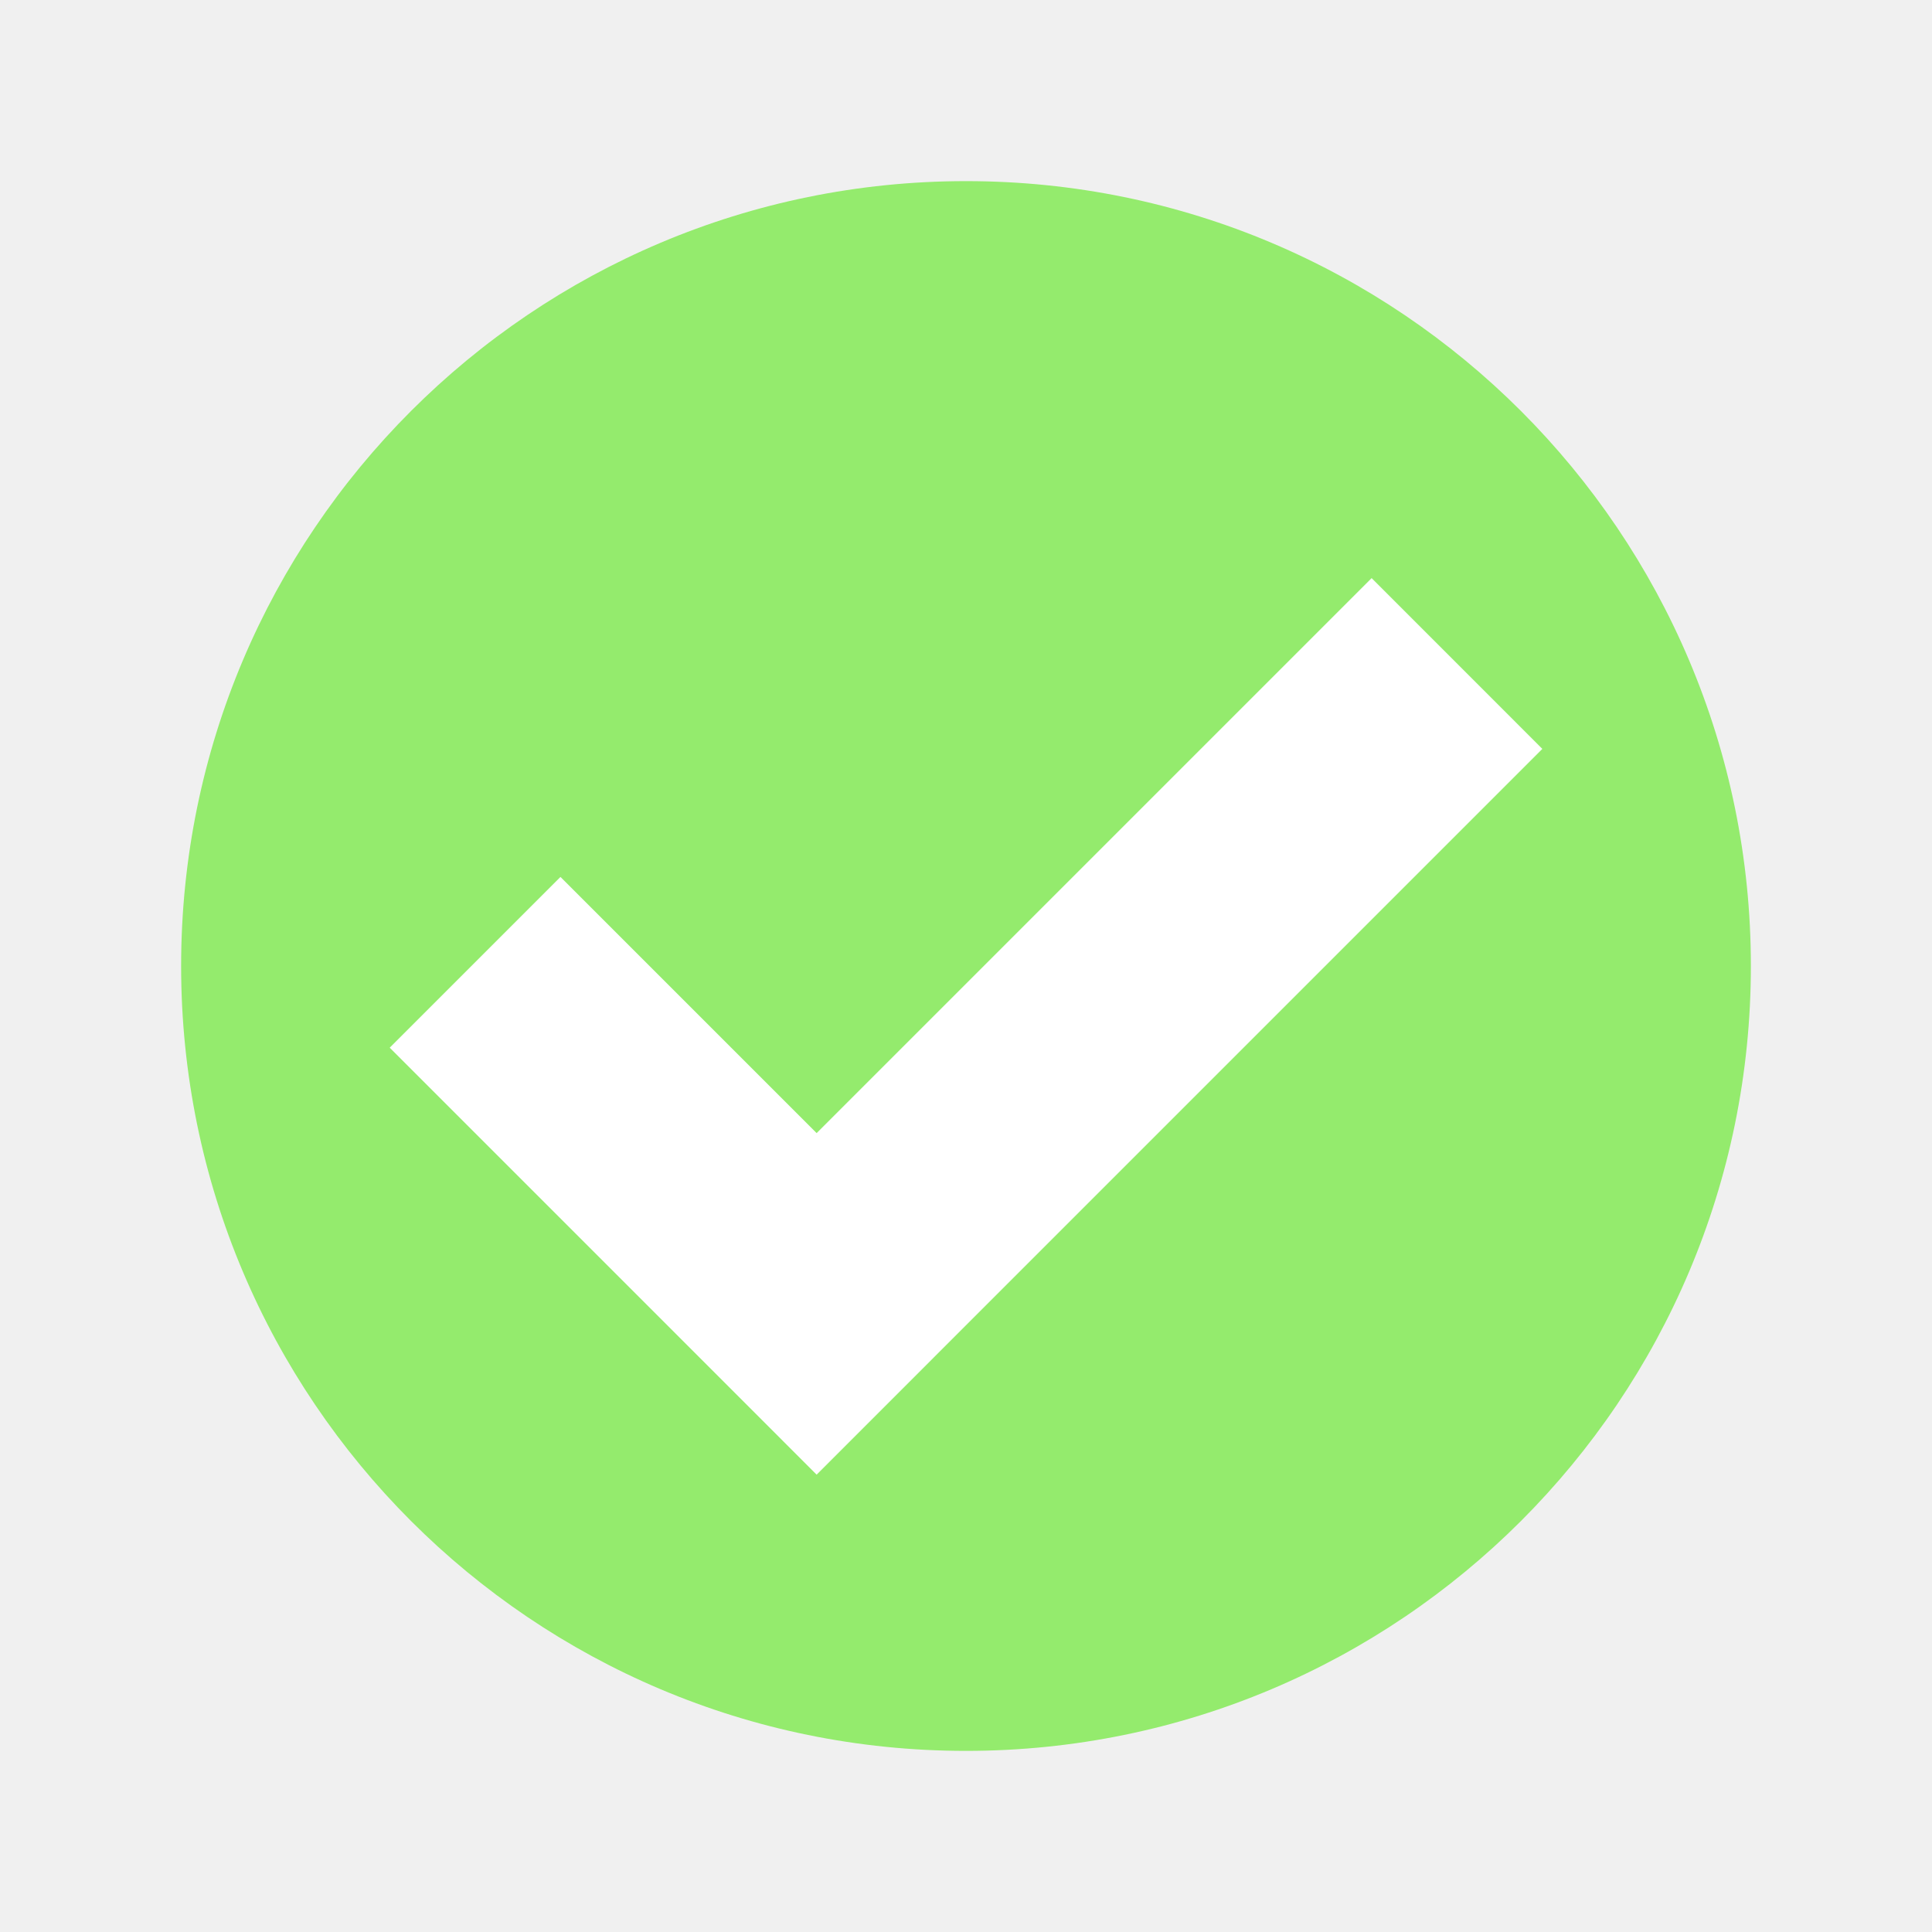
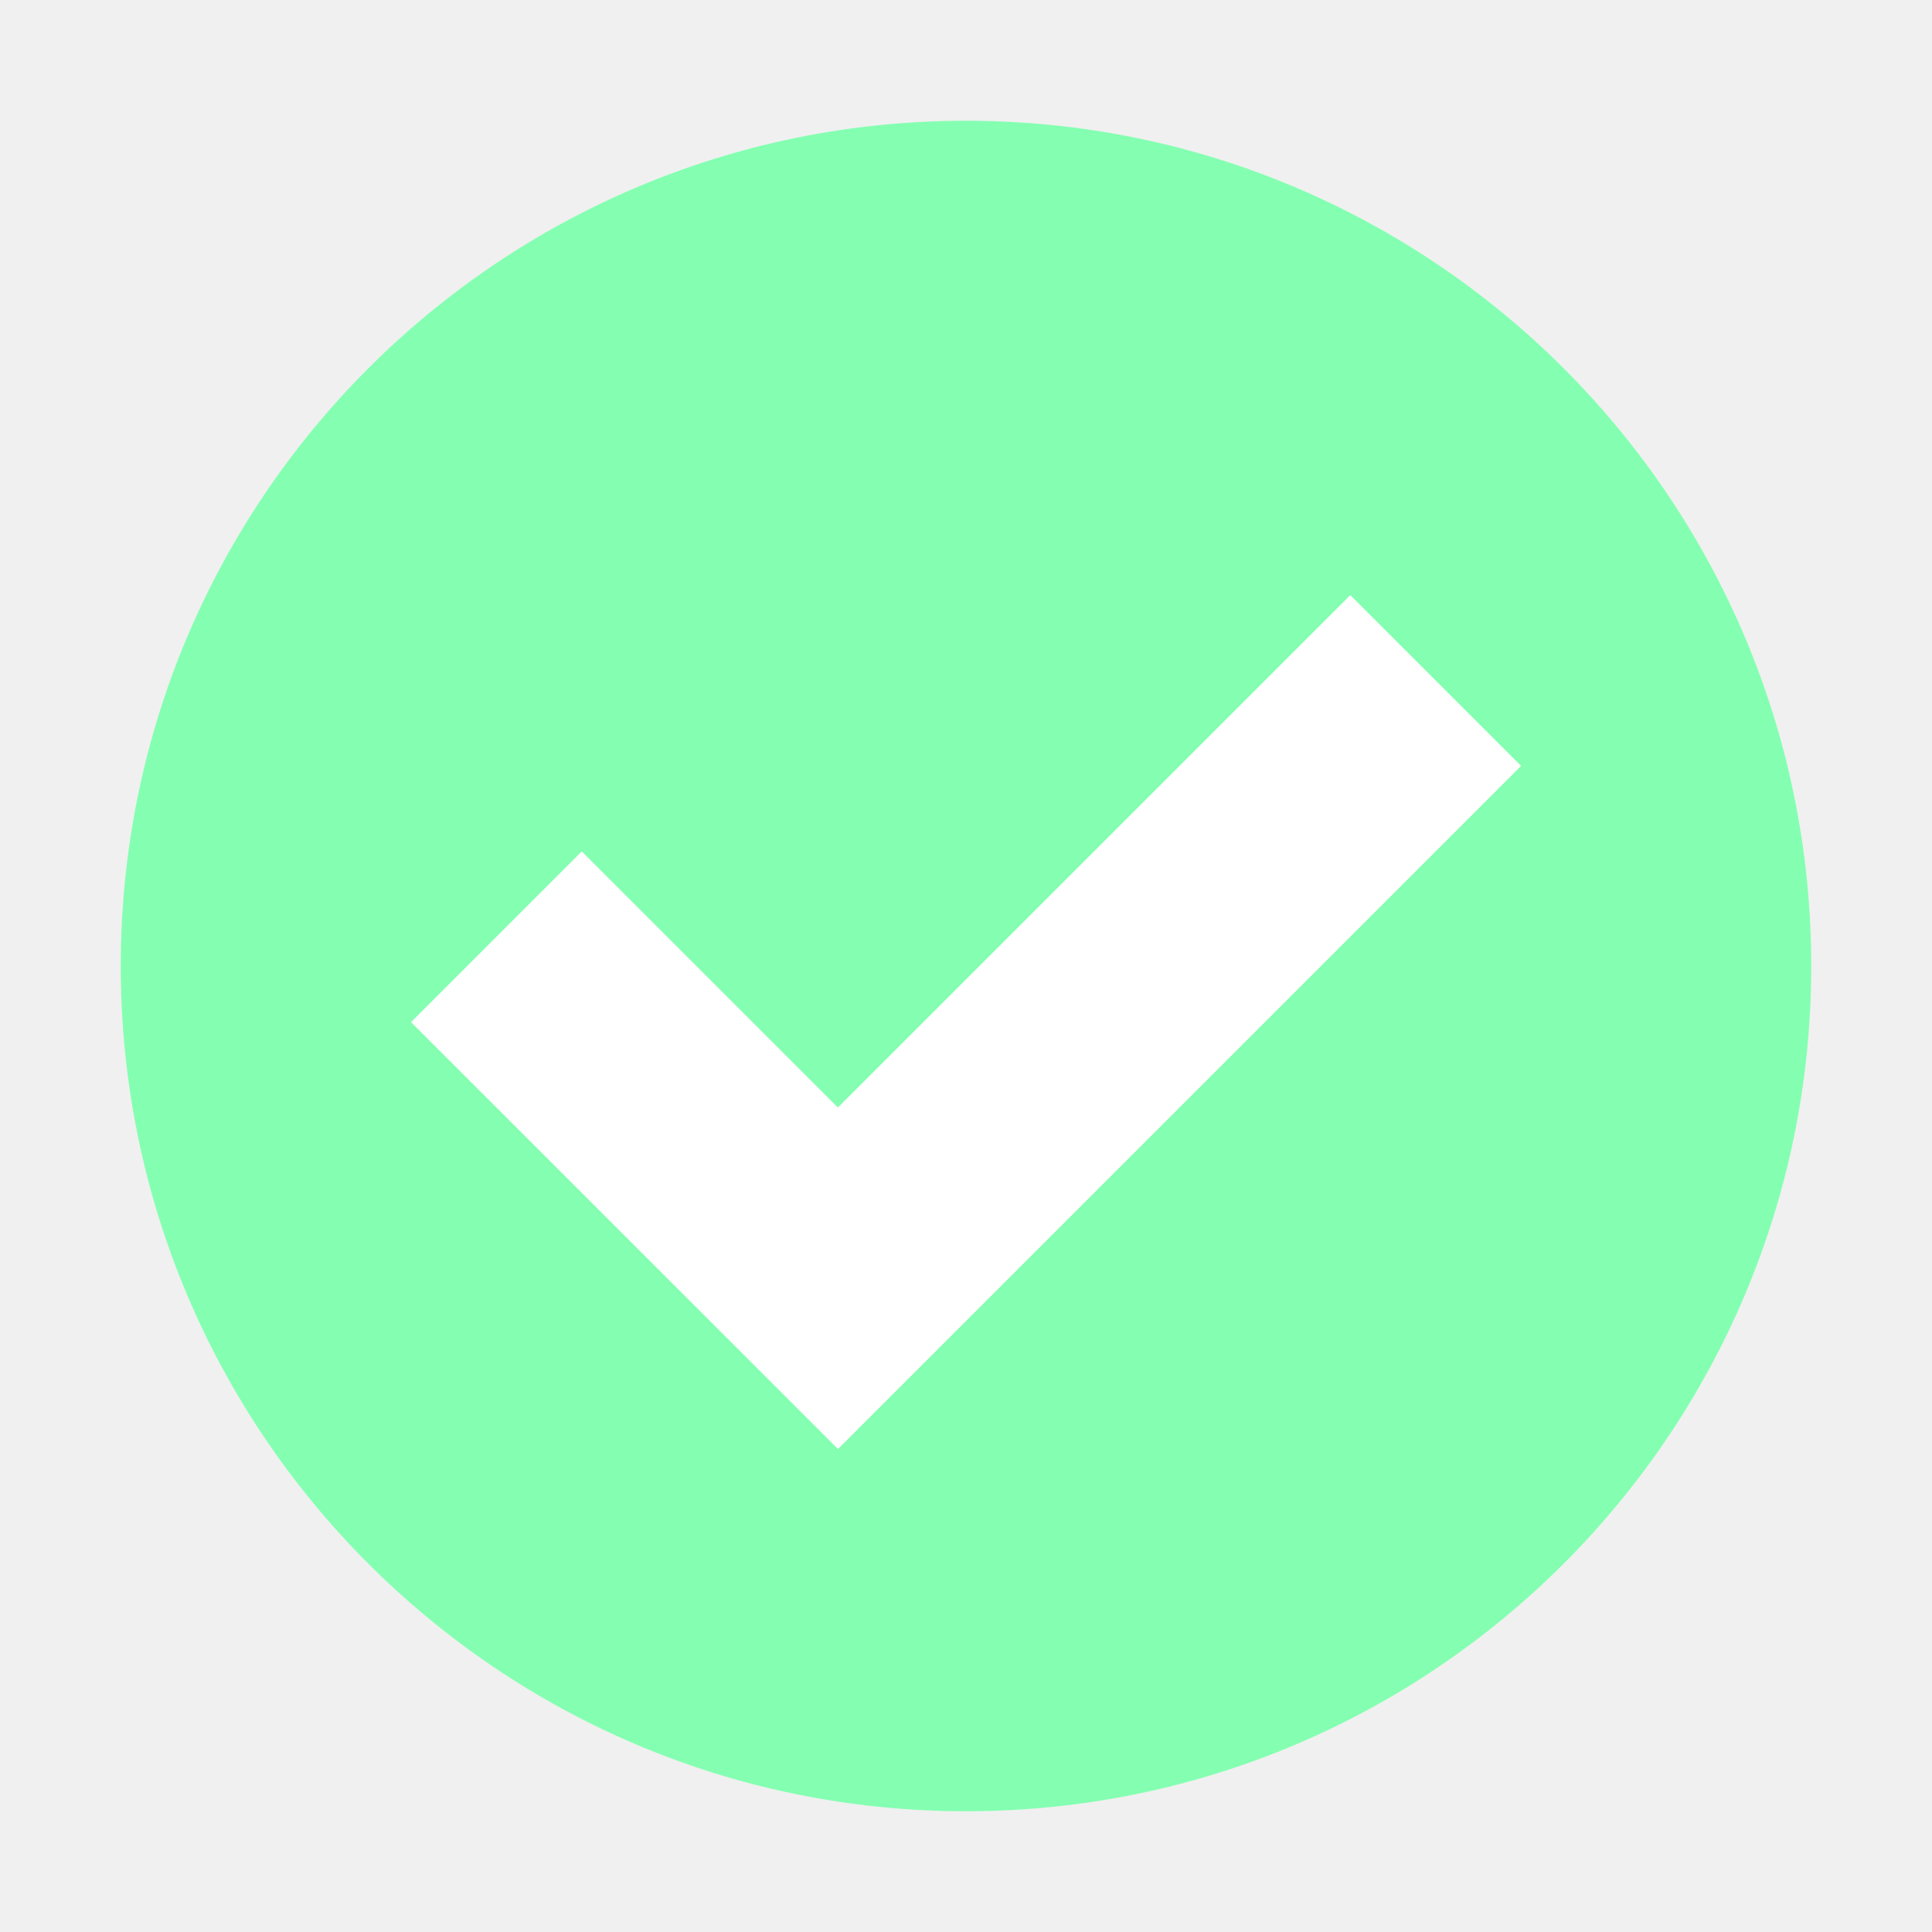
- <svg xmlns="http://www.w3.org/2000/svg" width="32" height="32" viewBox="0 0 32 32" id="svg2" version="1.1">
+ <svg xmlns="http://www.w3.org/2000/svg" width="16" height="16" viewBox="0 0 16 16" id="svg2" version="1.1">
  <defs id="defs4" />
-   <g id="layer1" transform="translate(0,-1020.362)">
-     <circle style="fill:#94eb6d;fill-opacity:1;stroke:none;stroke-width:4;stroke-linecap:round;stroke-linejoin:miter;stroke-miterlimit:4;stroke-dasharray:none;stroke-opacity:1" id="path4281" cx="16" cy="1036.362" r="13" />
-     <path style="fill:#ffffff;fill-opacity:1;stroke:none;stroke-width:4;stroke-linecap:round;stroke-linejoin:miter;stroke-miterlimit:4;stroke-dasharray:none;stroke-opacity:1" d="m 22.718,1029.938 -9.192,9.192 -4.243,-4.243 -2.828,2.828 4.243,4.243 2.828,2.829 2.828,-2.829 9.192,-9.192 -2.828,-2.829 z" id="rect4294" />
+   <g id="layer1" transform="translate(0,-1036.362)">
+     <circle style="opacity:1;fill:#84ffb1;fill-opacity:1;stroke:none;stroke-width:3;stroke-linecap:round;stroke-linejoin:round;stroke-miterlimit:4;stroke-dasharray:none;stroke-dashoffset:0;stroke-opacity:1" id="path4137" cx="8" cy="1044.362" r="7" />
+     <path style="opacity:1;fill:#ffffff;fill-opacity:1;stroke:none;stroke-width:3;stroke-linecap:round;stroke-linejoin:round;stroke-miterlimit:4;stroke-dasharray:none;stroke-dashoffset:0;stroke-opacity:1" d="m 11.182,1041.291 -4.243,4.243 -2.121,-2.121 -1.414,1.414 3.536,3.535 0.707,-0.707 0.707,-0.707 4.243,-4.243 -1.414,-1.414 z" id="rect4156" />
  </g>
</svg>
